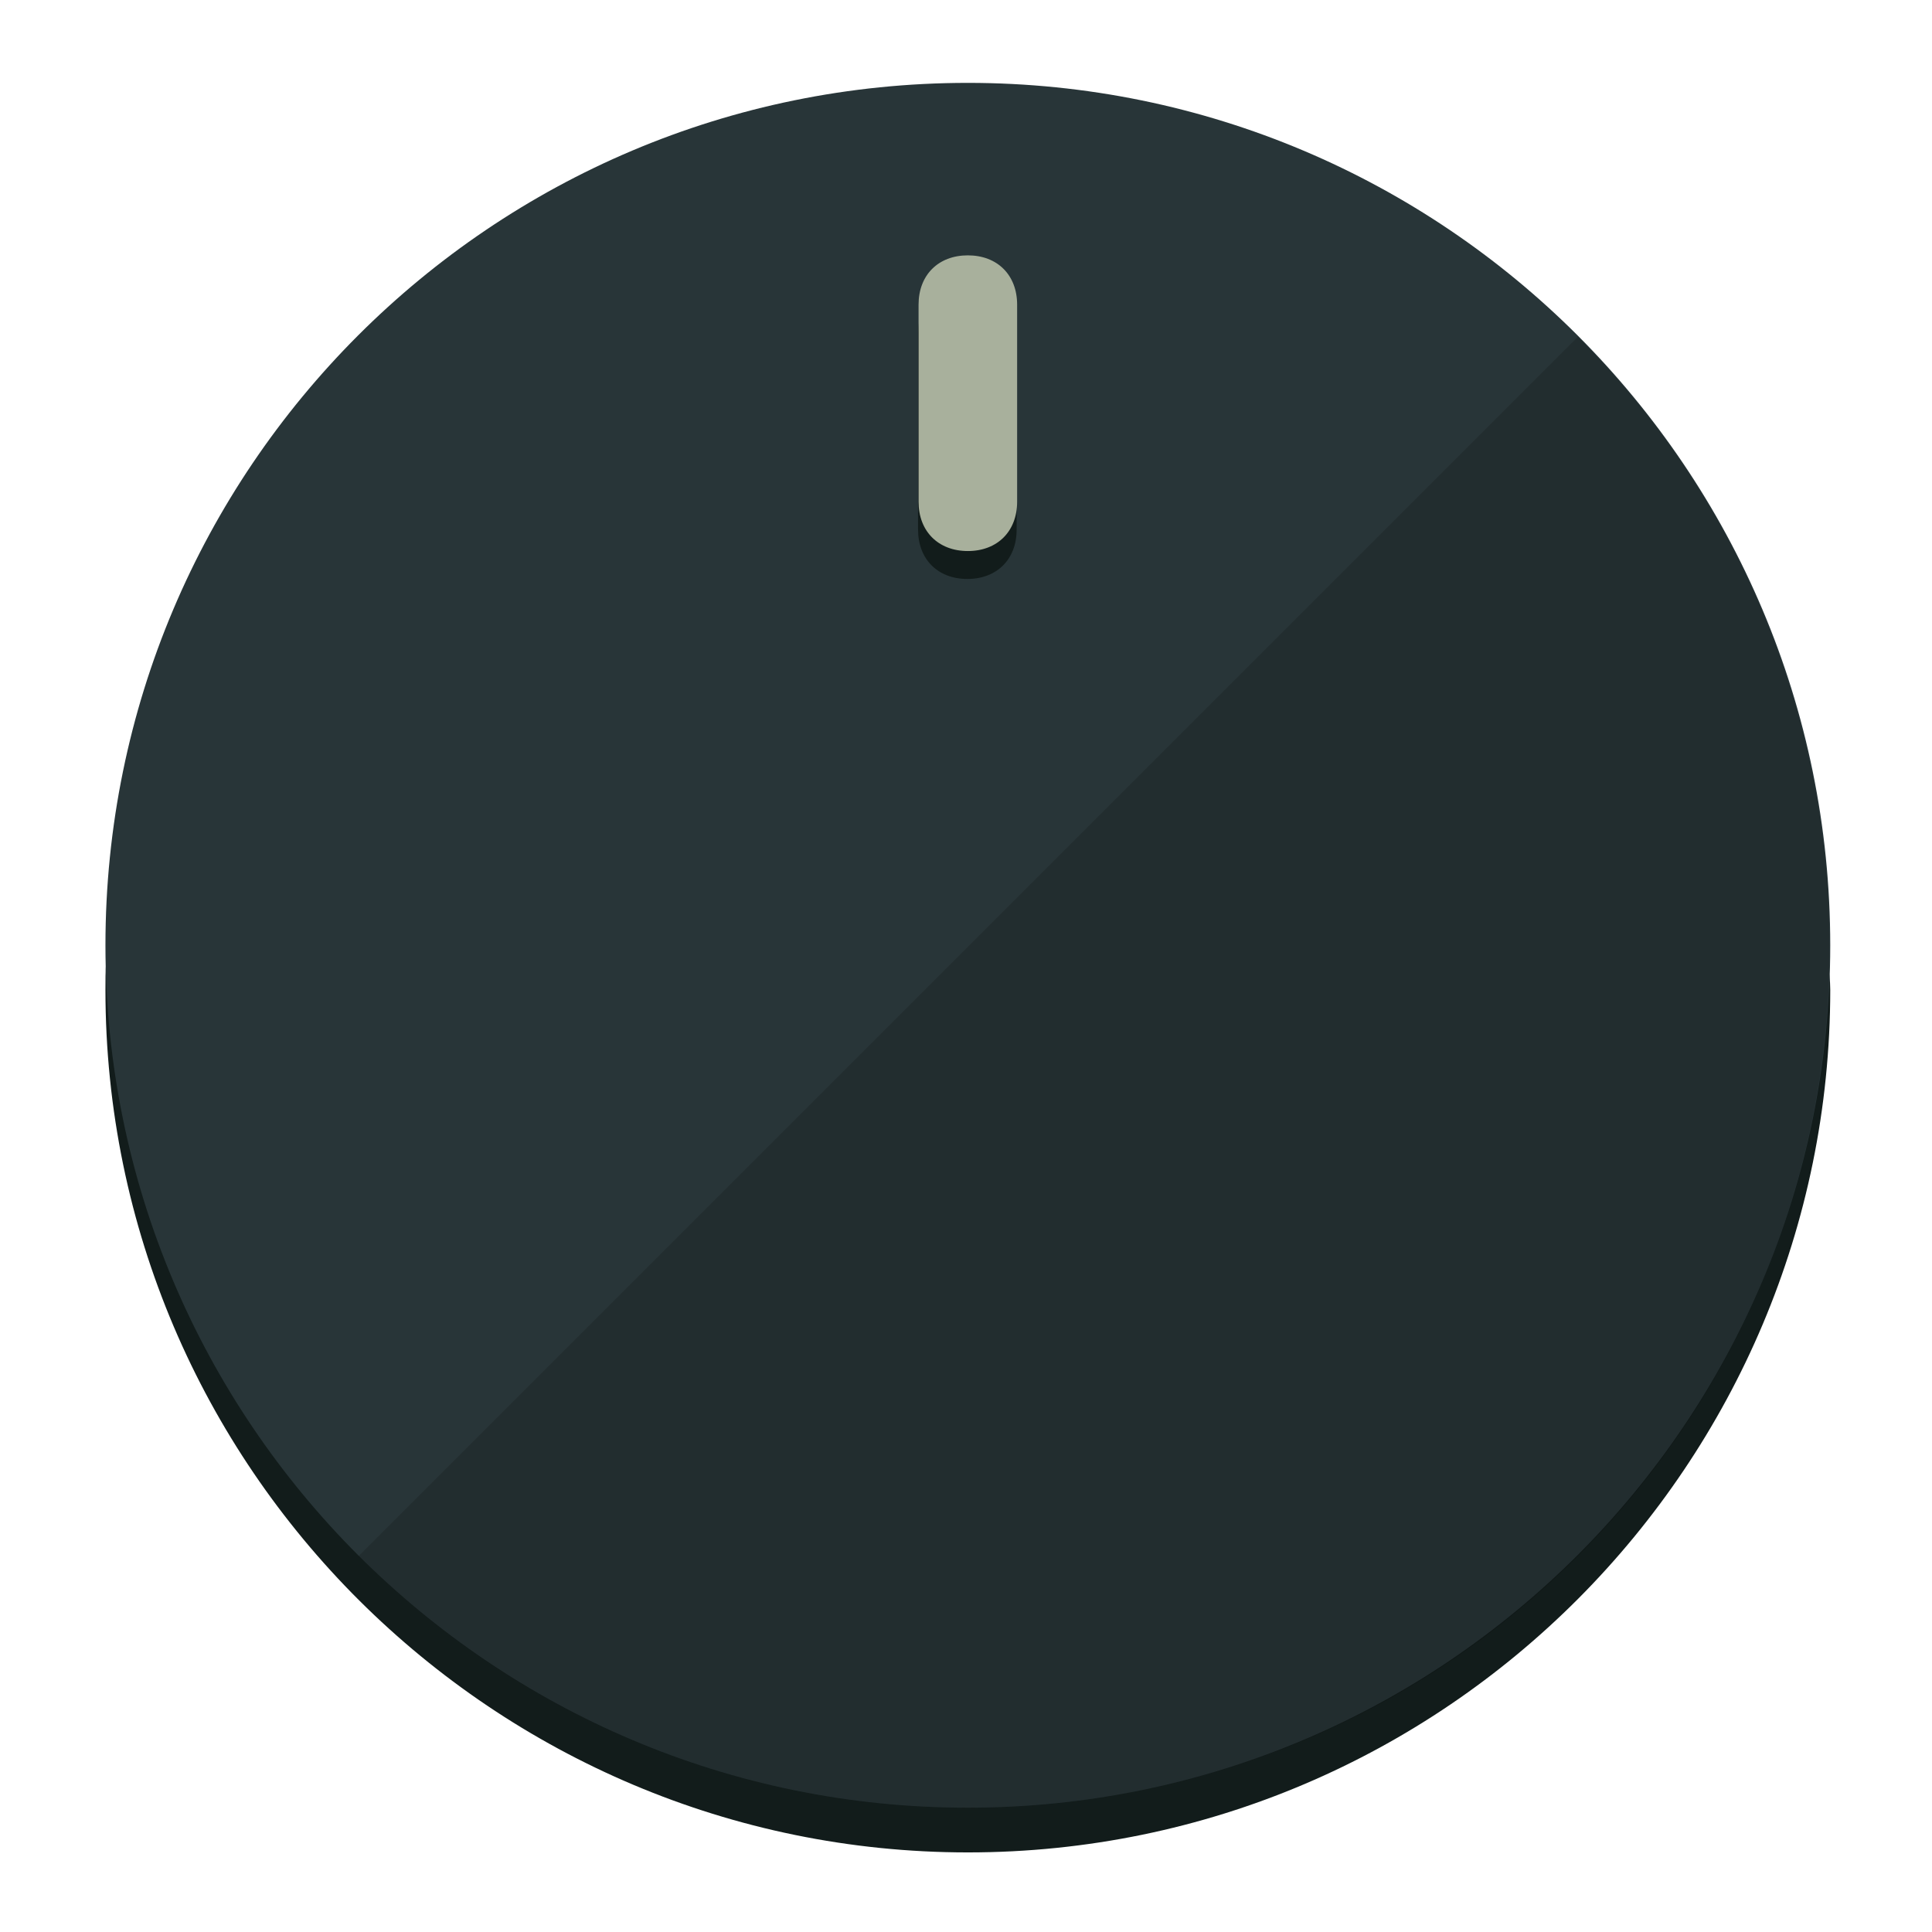
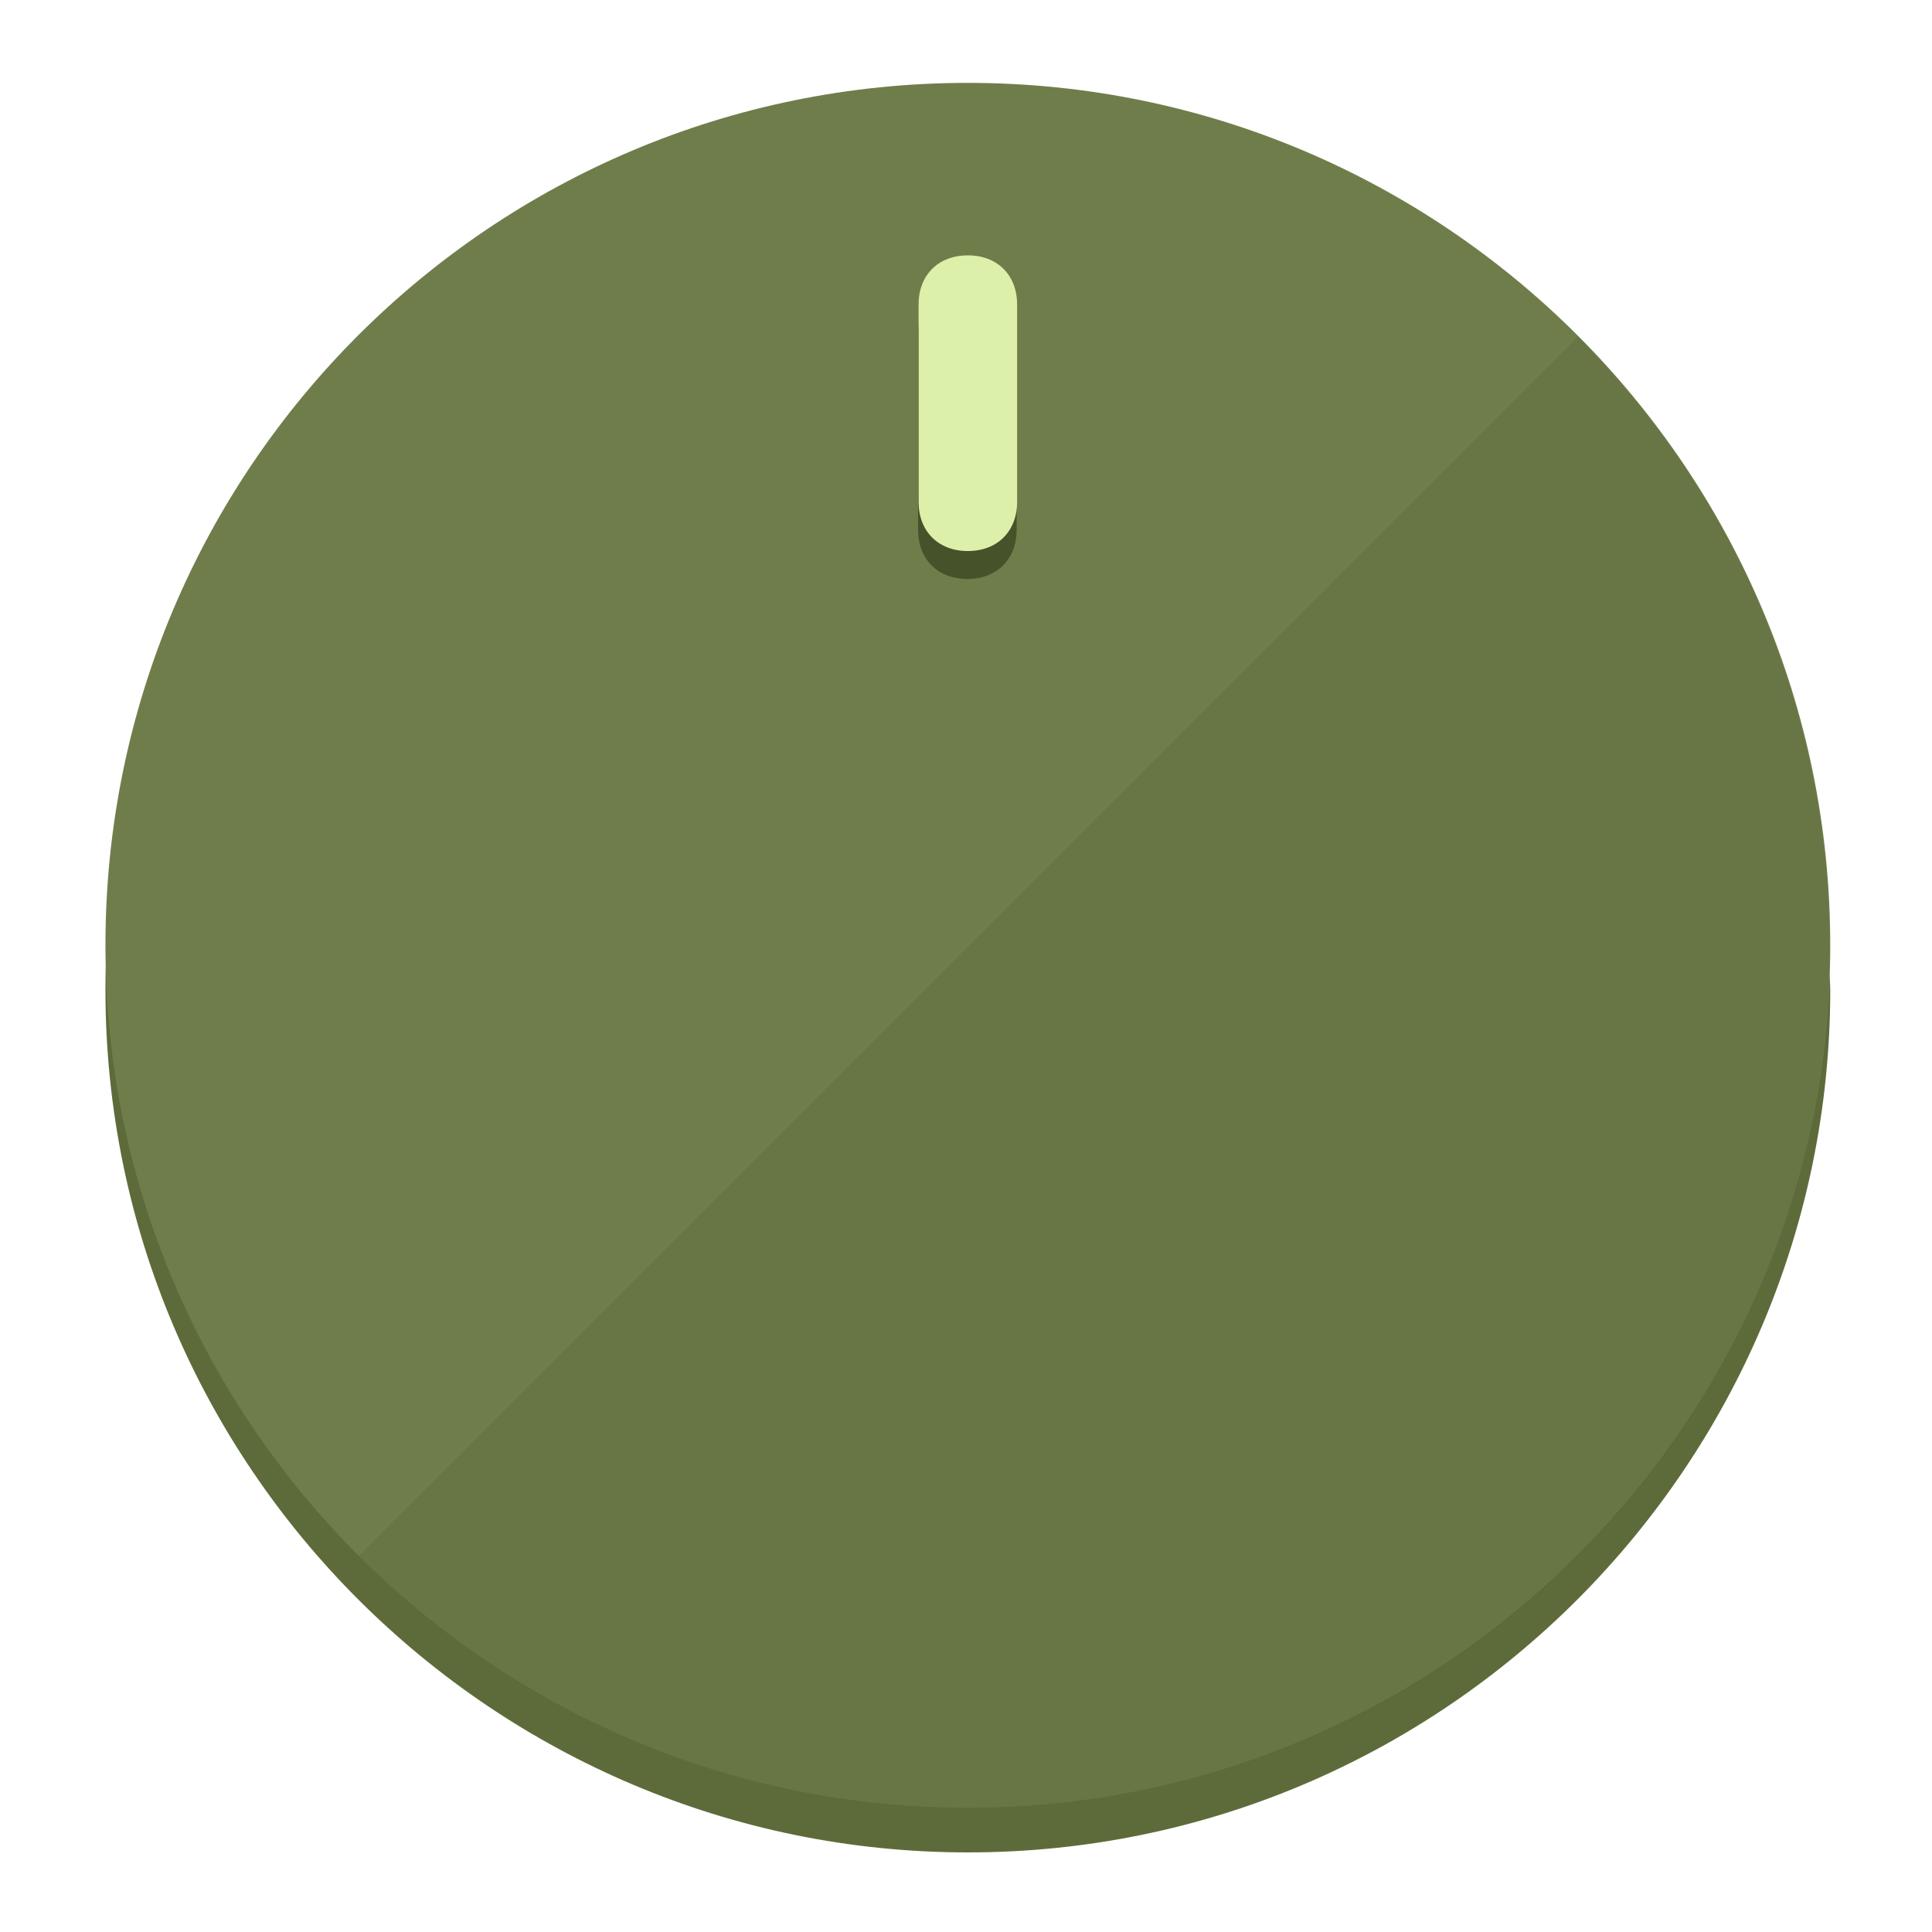
<svg xmlns="http://www.w3.org/2000/svg" height="120px" width="120px" version="1.1" id="Layer_1" viewBox="0 0 496.8 496.8" xml:space="preserve">
  <defs id="defs23" />
  <g id="g3158">
-     <path style="display:inline;fill:#121c1b;fill-opacity:1;stroke-width:1.584" d="m 248.875,445.92 c 116.582,0 212.89,-91.238 220.493,-205.286 0,5.069 1.267,8.87 1.267,13.939 0,121.651 -98.842,221.76 -221.76,221.76 -121.651,0 -221.76,-98.842 -221.76,-221.76 0,-5.069 0,-8.87 1.267,-13.939 7.603,114.048 103.91,205.286 220.493,205.286 z" id="path8" />
-     <circle style="display:inline;fill:#283538;fill-opacity:1;stroke-width:1.584" cx="248.875" cy="243.071" r="221.76" id="circle12" />
-     <path style="display:inline;fill:#000000;fill-opacity:0.154;stroke-width:1.587" d="m 405.744,86.606 c 86.308,86.308 86.308,227.193 0,313.5 -86.308,86.308 -227.193,86.308 -313.5,0" id="path14" />
+     <path style="display:inline;fill:#5D6B3A;fill-opacity:1;stroke-width:1.584" d="m 248.875,445.92 c 116.582,0 212.89,-91.238 220.493,-205.286 0,5.069 1.267,8.87 1.267,13.939 0,121.651 -98.842,221.76 -221.76,221.76 -121.651,0 -221.76,-98.842 -221.76,-221.76 0,-5.069 0,-8.87 1.267,-13.939 7.603,114.048 103.91,205.286 220.493,205.286 z" id="path8" />
+     <circle style="display:inline;fill:#6F7D4B;fill-opacity:1;stroke-width:1.584" cx="248.875" cy="243.071" r="221.76" id="circle12" />
+     <path style="display:inline;fill:#465229;fill-opacity:0.154;stroke-width:1.587" d="m 405.744,86.606 c 86.308,86.308 86.308,227.193 0,313.5 -86.308,86.308 -227.193,86.308 -313.5,0" id="path14" />
  </g>
  <g id="g3198">
    <circle style="display:none;fill:#000000;fill-opacity:0;stroke-width:1.584" cx="248.467" cy="243.582" r="221.76" id="circle12-3" />
-     <path style="display:inline;fill:#121c1b;fill-opacity:1;stroke-width:1.584" d="m 261.42,136.204 c 0,7.603 -5.069,12.672 -12.672,12.672 v 0 c -7.603,0 -12.672,-5.069 -12.672,-12.672 l -1e-5,-50.688 c 3e-5,-7.603 5.069,-12.672 12.672,-12.672 v 0 c 7.603,-1.4e-5 12.672,5.069 12.672,12.672 z" id="path3789" />
-     <path style="display:inline;fill:#A8B09C;stroke-width:1.584" d="m 261.547,129.023 c -10e-6,7.603 -5.069,12.672 -12.672,12.672 v 0 c -7.603,1e-5 -12.672,-5.069 -12.672,-12.672 l 10e-6,-50.688 c -10e-6,-7.603 5.069,-12.672 12.672,-12.672 v 0 c 7.603,-3e-6 12.672,5.069 12.672,12.672 z" id="path915" />
+     <path style="display:inline;fill:#465229;fill-opacity:1;stroke-width:1.584" d="m 261.42,136.204 c 0,7.603 -5.069,12.672 -12.672,12.672 v 0 c -7.603,0 -12.672,-5.069 -12.672,-12.672 l -1e-5,-50.688 c 3e-5,-7.603 5.069,-12.672 12.672,-12.672 v 0 c 7.603,-1.4e-5 12.672,5.069 12.672,12.672 z" id="path3789" />
+     <path style="display:inline;fill:#DCF0AA;stroke-width:1.584" d="m 261.547,129.023 c -10e-6,7.603 -5.069,12.672 -12.672,12.672 v 0 c -7.603,1e-5 -12.672,-5.069 -12.672,-12.672 l 10e-6,-50.688 c -10e-6,-7.603 5.069,-12.672 12.672,-12.672 v 0 c 7.603,-3e-6 12.672,5.069 12.672,12.672 z" id="path915" />
  </g>
</svg>
